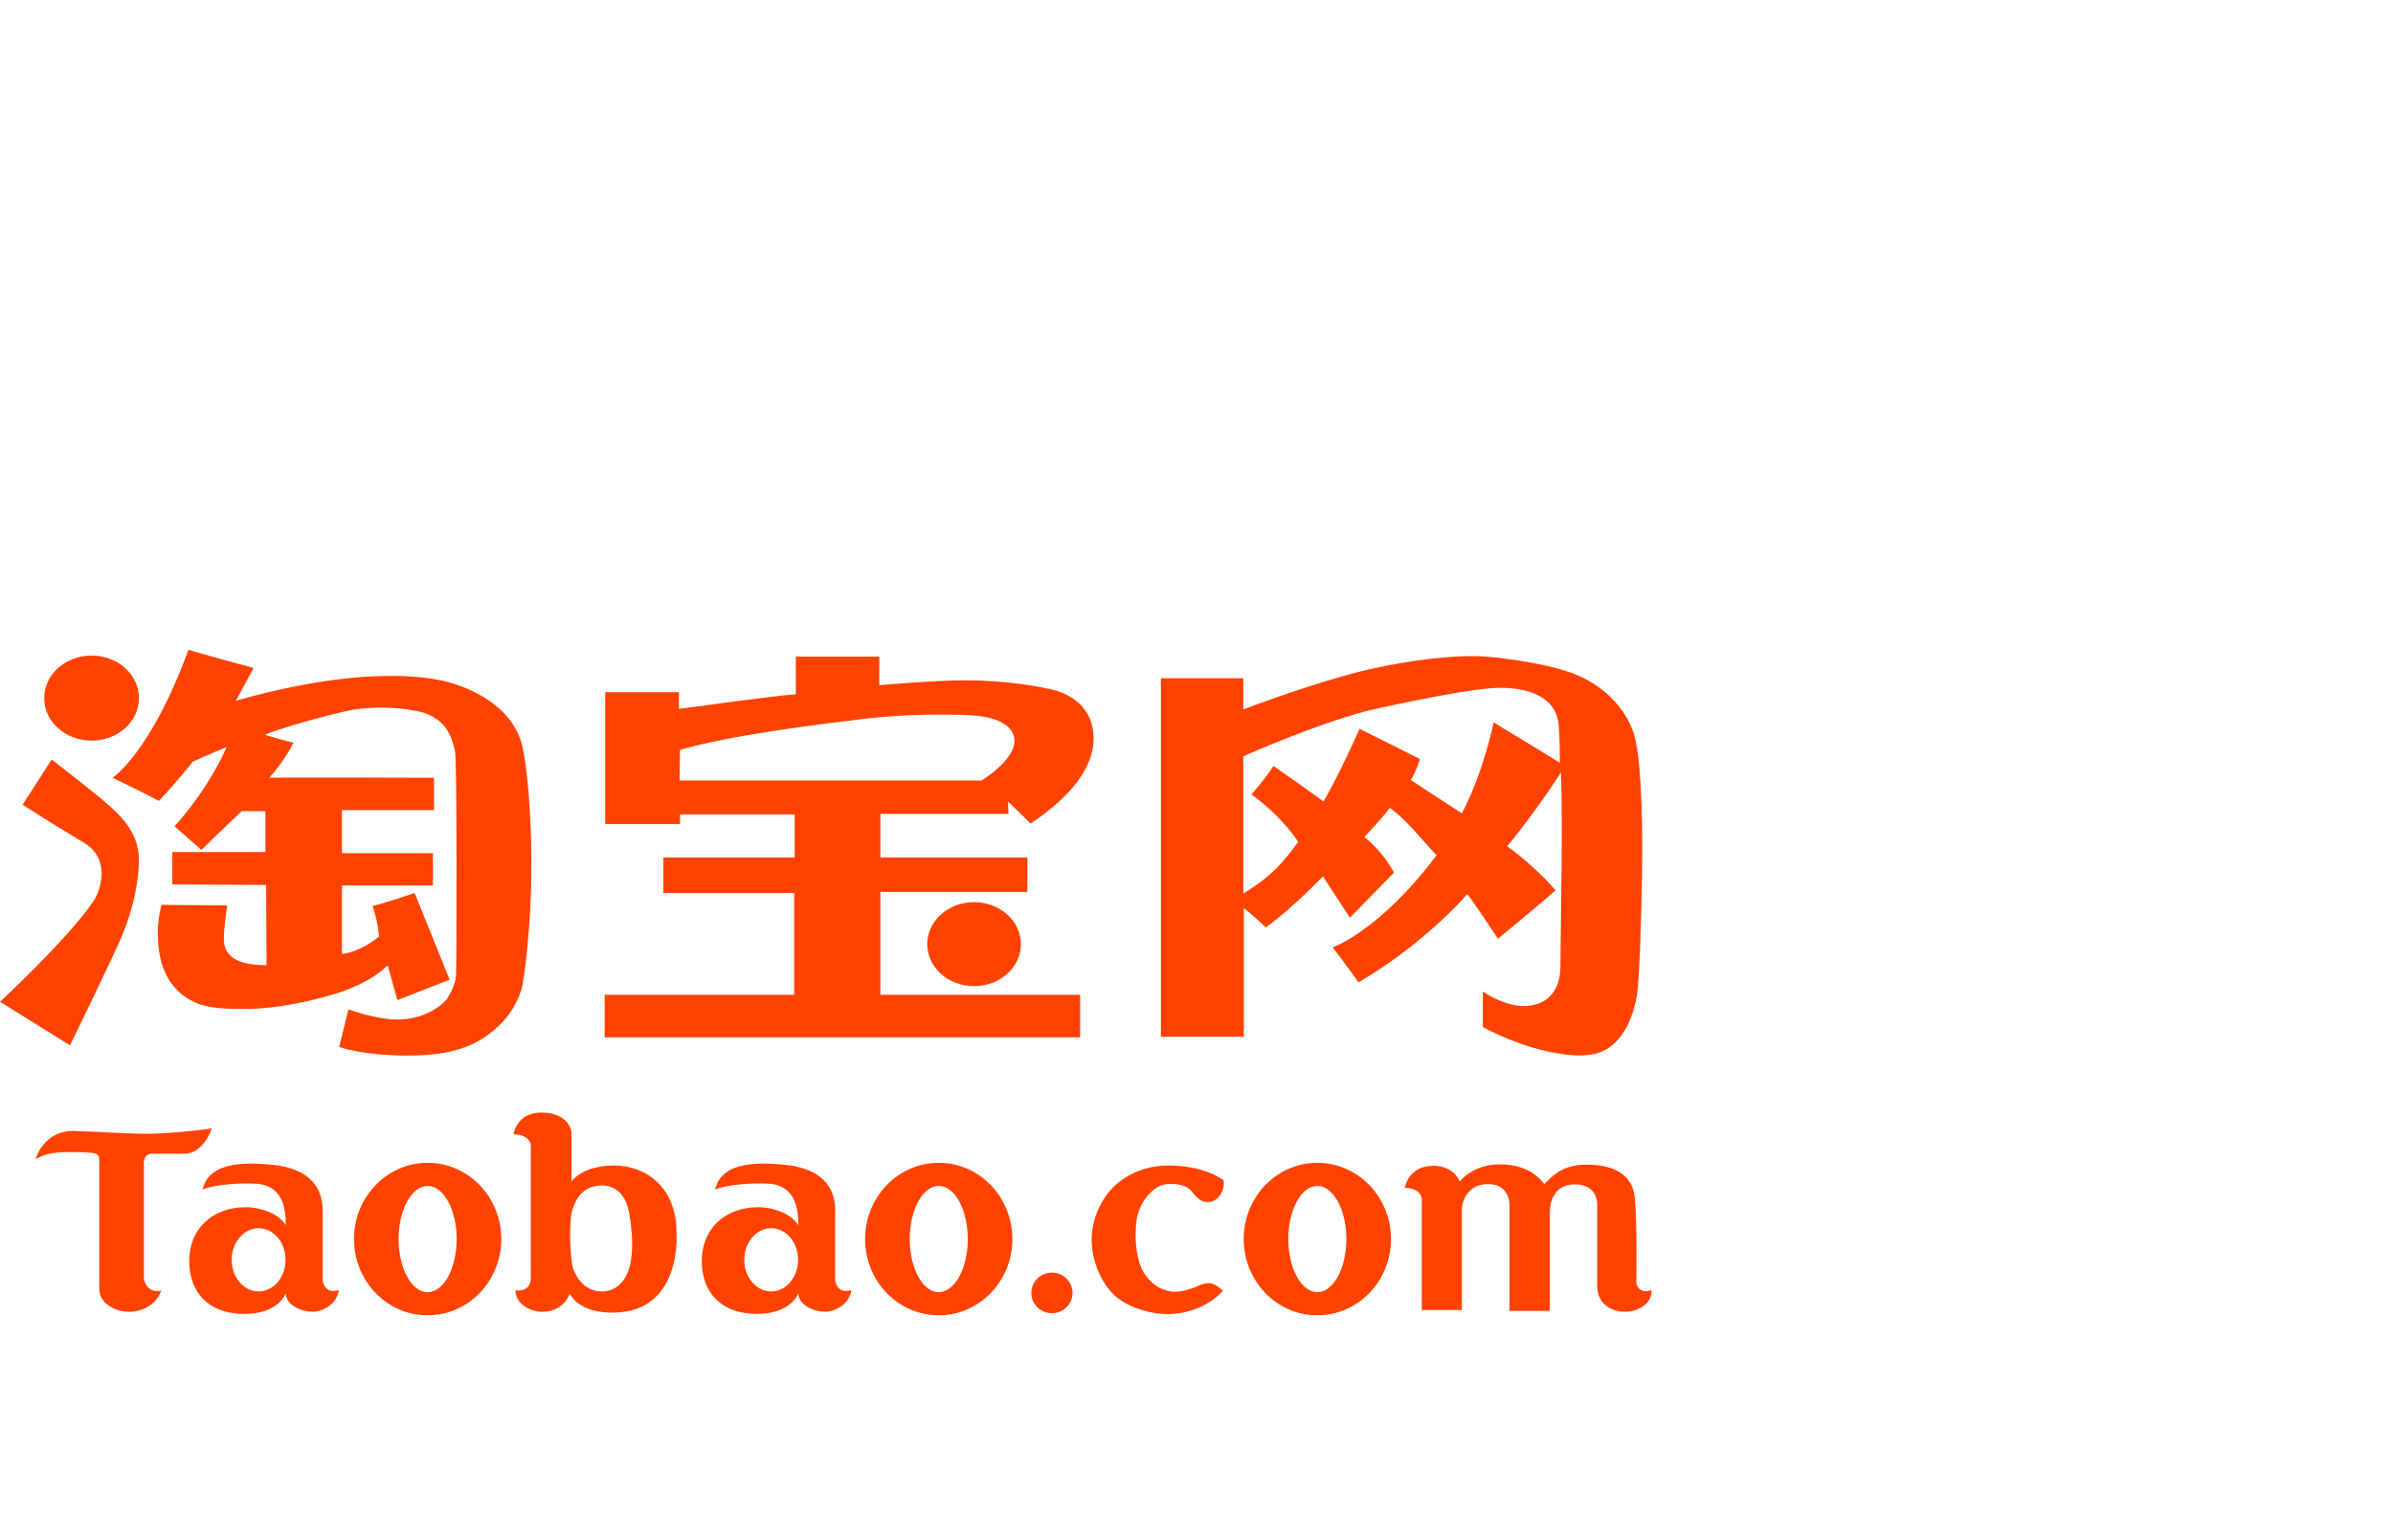
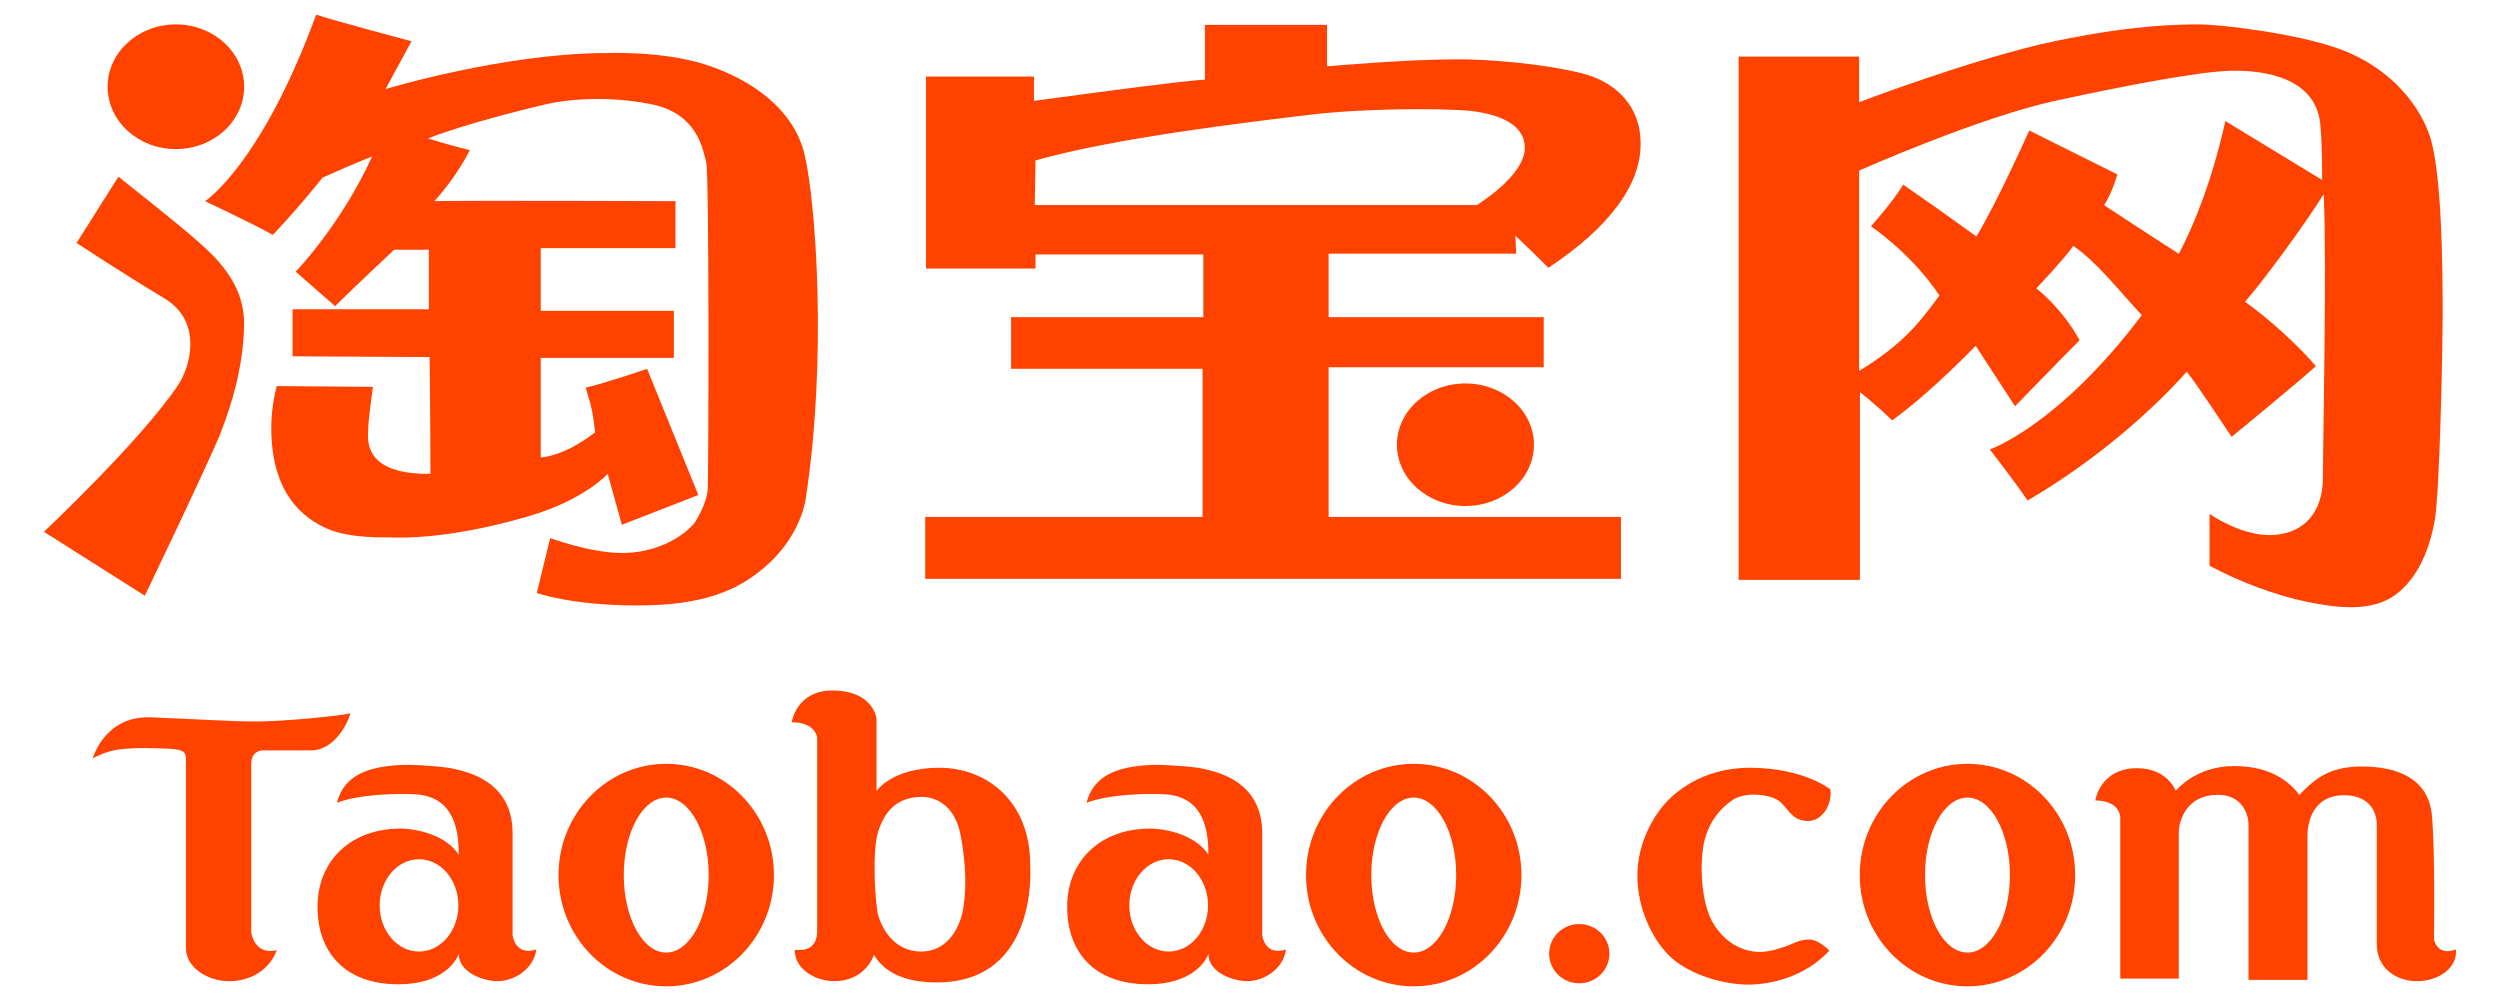
- <svg xmlns="http://www.w3.org/2000/svg" viewBox="2.644 -135.843 513.56 330.483">
-   <g fill="#ff4200">
-     <path d="m32.466 13.99c0 5.04-4.553 9.128-10.169 9.128-5.615 0-10.168-4.088-10.168-9.129s4.553-9.129 10.168-9.129c5.617 0 10.169 4.088 10.169 9.13m-24.968 22.88 6.24-9.707s8.782 6.816 11.44 9.129c2.658 2.311 7.396 6.24 7.28 12.595s-1.965 11.902-3.467 15.716c-1.502 3.813-11.324 23.919-11.324 23.919l-15.023-9.36s14.448-13.364 19.992-21.493c1.733-2.542 3.812-9.243-2.08-12.71-5.894-3.467-13.058-8.09-13.058-8.09" />
-     <path d="m26.796 31.091s8.204-5.315 16.294-27.501c2.31.808 13.98 3.928 13.98 3.928l-3.813 7.05s17.45-5.318 32.471-5.318c0 0 8.205-.346 14.561 1.734s12.828 6.356 14.445 13.289c1.618 6.932 3.35 30.045.115 50.958 0 0-.693 4.855-5.2 9.13-4.506 4.275-9.937 6.355-19.528 6.355s-14.676-1.846-14.676-1.846l1.965-8.09s5.893 2.196 10.515 2.196 8.55-1.964 10.63-4.39c0 0 1.85-2.774 1.966-5.085.115-2.311.231-46.684-.231-48.186-.463-1.503-1.04-7.165-8.205-8.552-7.164-1.386-12.827-.462-14.56-.115s-12.595 3.004-18.027 5.2c2.08.693 6.125 1.733 6.125 1.733s-1.848 3.814-5.2 7.511c4.623-.115 35.359 0 35.359 0v6.934h-19.759v9.244h19.53v6.933h-19.53v14.675s3.235 0 7.973-3.697c-.346-2.543-.231-2.89-1.386-6.588 3.005-.692 9.013-2.772 9.013-2.772l7.512 18.605-11.21 4.39-2.08-7.511s-3.35 3.813-11.555 6.24c-11.424 3.38-18.72 3.236-20.684 3.12 0 0-5.546.23-8.898-1.272-3.352-1.5-8.205-4.967-8.205-14.906 0-3.35.81-6.124.81-6.124l14.097.115s-.693 4.97-.693 6.24c0 1.272-1.041 6.703 9.128 6.587 0-7.28-.115-17.218-.115-17.218l-20.107-.115v-6.934h19.992v-8.782h-5.085s-5.547 5.201-8.667 8.321l-5.777-5.085s6.667-6.932 11.209-16.986c-2.658 1.04-7.28 3.12-7.28 3.12s-3.237 4.16-7.28 8.435c-2.89-1.618-9.94-4.969-9.94-4.969m121.795-6.009-.114 6.587h64.826s7.048-4.276 7.048-8.436-5.43-5.315-9.13-5.546c-3.697-.231-14.097-.346-22.648.694-8.55 1.04-28.195 3.35-39.981 6.7m-16.063 15.948v-28.31h15.832v3.583s22.648-3.12 25.075-3.12v-8.09h17.91v6.125s11.44-1.04 18.952-1.04c7.511 0 16.291 1.27 19.644 2.426 3.352 1.156 7.396 4.045 7.396 10.054 0 6.008-4.507 12.248-13.52 18.257a264.521 264.521 0 0 0 -4.852-4.737l.115 2.657h-27.502v9.36h31.545v7.395h-31.545v22.07h42.87v9.13h-102.035v-9.13h40.675v-21.84h-28.08v-7.626h28.195v-9.244h-24.612v2.08z" />
-     <path d="m221.744 66.798c0 4.978-4.501 9.013-10.053 9.013s-10.052-4.035-10.052-9.013c0-4.977 4.501-9.012 10.052-9.012 5.552 0 10.053 4.035 10.053 9.012m59.503-21.954c-4.16-6.24-10.054-10.169-10.054-10.169s3.12-3.467 4.74-6.125a529.229 529.229 0 0 1 10.745 7.627c3.35-5.662 7.742-15.599 7.742-15.599l12.943 6.471c-1.04 3.351-1.966 4.506-1.966 4.506s6.818 4.507 10.979 7.166c4.737-9.014 6.817-19.53 6.817-19.53l14.214 8.667s0-5.316-.231-7.511c-.23-7.743-8.666-8.666-13.174-8.551-4.506.115-14.445 1.963-25.652 4.39-11.21 2.427-28.89 10.285-28.89 10.285v29.467c6.24-3.814 8.667-6.819 11.787-11.094m-11.671 14.214v27.618h-17.796v-76.96h17.679v6.702s17.218-6.586 28.89-9.014c11.67-2.426 18.372-2.426 21.146-2.426 2.772 0 14.214 1.271 20.684 3.698 6.471 2.426 11.093 7.28 12.942 12.48s1.964 19.412 1.964 26c0 6.586-.461 26.807-1.155 30.736-.693 3.93-2.313 8.436-5.779 10.979-3.465 2.542-8.435 1.963-12.941 1.04-4.508-.925-9.823-2.89-14.33-5.315v-7.628s4.39 3.12 8.782 3.12c4.393 0 7.86-2.657 7.86-8.551 0-5.893.575-31.199.114-41.599-2.888 4.621-8.898 12.825-11.555 15.83 3.581 2.542 7.859 6.472 10.4 9.476-3.351 3.004-12.364 10.4-12.364 10.4s-5.316-8.09-6.587-9.591c-1.387 1.617-9.938 11.092-23.342 18.95-2.31-3.35-5.547-7.51-5.547-7.51s10.054-3.466 22.302-19.76c-2.657-2.774-6.586-7.859-10.052-10.169-1.388 1.965-5.433 6.24-5.433 6.24s3.7 2.773 6.357 7.626c-2.312 2.312-9.475 9.708-9.475 9.708l-5.78-8.898s-6.354 6.702-12.248 10.977c-2.887-2.773-4.737-4.159-4.737-4.159m-259.3 53.864s1.722-6.28 8.46-6.028c6.738.253 11.702.608 15.603.608 3.9 0 12.765-.86 13.727-1.217-.456 1.874-2.582 5.472-5.723 5.472h-7.144s-1.671-.05-1.671 2.026v24.771s.456 3.395 3.748 2.584c-1.063 2.887-3.8 4.56-6.99 4.56s-6.332-2.028-6.332-4.814v-27.506c0-1.419-.203-1.774-2.736-1.875-1.52-.061-4.448-.204-6.99.101-1.642.196-2.938.801-3.952 1.318m47.873 14.842c-3.19 0-5.775 3.04-5.775 6.789s2.585 6.787 5.775 6.787 5.775-3.038 5.775-6.787-2.585-6.789-5.775-6.789m-12.056-8.307c.3-1.047.86-2.837 3.09-4.104 2.47-1.405 6.128-1.469 7.446-1.469 1.317 0 5.472.255 6.737.609 1.267.354 8.51 1.47 8.51 9.422v14.994s.305 3.141 3.496 2.128c-.456 3.09-3.496 4.66-5.673 4.66-2.179 0-5.724-1.318-5.724-4.002 0 0-1.42 4.508-9.018 4.458s-11.702-4.61-11.702-11.398 4.914-11.498 12.159-11.498c2.431 0 6.737.962 8.561 3.85.016-3.545-.639-8.37-6.089-8.877-2.798-.178-8.397-.058-11.793 1.227m122.056 8.307c-3.19 0-5.775 3.04-5.775 6.789s2.585 6.787 5.775 6.787 5.775-3.038 5.775-6.787-2.585-6.789-5.775-6.789m-12.057-8.307c.3-1.047.862-2.837 3.09-4.104 2.47-1.405 6.13-1.469 7.447-1.469s5.472.255 6.737.609c1.266.354 8.51 1.47 8.51 9.422v14.994s.305 3.141 3.495 2.128c-.455 3.09-3.495 4.66-5.672 4.66-2.179 0-5.724-1.318-5.724-4.002 0 0-1.42 4.508-9.017 4.458-7.6-.05-11.703-4.61-11.703-11.398s4.914-11.498 12.159-11.498c2.431 0 6.737.962 8.561 3.85.016-3.545-.639-8.37-6.089-8.877-2.798-.178-8.397-.058-11.793 1.227m-61.672-.76c-3.442 0-6.23 5.102-6.23 11.397s2.788 11.398 6.23 11.398 6.23-5.103 6.23-11.398-2.79-11.397-6.23-11.397m15.805 11.397c0 9.038-7.077 16.363-15.805 16.363-8.73 0-15.805-7.325-15.805-16.363 0-9.036 7.076-16.362 15.805-16.362s15.805 7.326 15.805 16.362m93.882-11.397c-3.441 0-6.23 5.102-6.23 11.397s2.789 11.398 6.23 11.398 6.23-5.103 6.23-11.398-2.789-11.397-6.23-11.397m15.805 11.397c0 9.038-7.076 16.363-15.805 16.363s-15.805-7.325-15.805-16.363c0-9.036 7.076-16.362 15.805-16.362s15.805 7.326 15.805 16.362m65.445-11.397c-3.441 0-6.23 5.102-6.23 11.397s2.789 11.398 6.23 11.398 6.23-5.103 6.23-11.398-2.789-11.397-6.23-11.397m15.805 11.397c0 9.038-7.076 16.363-15.805 16.363s-15.805-7.325-15.805-16.363c0-9.036 7.076-16.362 15.805-16.362s15.805 7.326 15.805 16.362m-175.632-6.438c-.947 2.904-.442 10.862 0 12.378s2.084 5.305 6.315 5.305c4.232 0 5.684-4.168 6-5.558.316-1.388.947-5.052-.19-11.367-1.136-6.314-5.936-5.809-5.936-5.809-3.473.064-5.241 2.148-6.188 5.051m-12.694-16.04s.631-4.672 6-4.672c5.367 0 6.441 3.41 6.441 4.294v10.482s2.274-3.41 9.22-3.41 13.324 4.928 13.324 14.21c0 0 1.454 17.365-13.703 17.365-4.926 0-7.767-1.641-9.22-4.041-.947 2.464-3.158 3.852-5.81 3.852s-5.81-1.64-5.81-4.61c1.137.127 3.284.063 3.284-2.716v-28.542s-.252-2.212-3.726-2.212m119.981 34.038c0 2.407-1.979 4.357-4.42 4.357s-4.42-1.95-4.42-4.357c0-2.406 1.979-4.356 4.42-4.356s4.42 1.95 4.42 4.356m32.271-.441s-1.58-1.704-3.032-1.642-2.208.568-3.03.884c-.822.315-2.59.946-4.17.946-1.577 0-4.482-.63-6.63-3.915-2.168-3.317-2.148-9.788-1.452-12.503.695-2.717 2.336-4.8 4.23-6 1.895-1.198 5.495-.757 6.759.253 1.262 1.01 1.83 2.904 4.167 2.904 2.336 0 3.661-2.777 3.284-4.672 0 0-3.789-3.092-11.619-3.158-7.326-.062-11.494 3.915-12.82 5.494-1.327 1.579-3.852 5.367-3.852 10.42 0 5.052 2.526 10.167 5.557 12.504 3.011 2.32 7.451 3.473 10.735 3.473s8.336-1.136 11.873-4.988m39.028-22.103s.695-4.736 6.125-4.736c4.484 0 5.684 3.348 5.684 3.348s2.78-3.664 8.588-3.664c5.81 0 8.464 2.779 9.537 4.231 1.894-1.831 3.852-4.167 9.156-4.167 5.305 0 9.789 1.832 10.294 7.136s.316 18.312.316 18.312.44 2.527 3.22 1.453c.252 2.842-2.716 4.674-5.684 4.674s-5.936-1.768-5.936-5.494v-17.745s.065-4.105-4.799-4.105c-4.862 0-5.369 4.482-5.369 5.872v21.282h-8.65v-22.987s-.063-4.23-4.547-4.23-5.684 3.725-5.684 5.557v21.471h-8.587v-23.555s.188-2.589-3.664-2.653" />
+ <svg xmlns="http://www.w3.org/2000/svg" viewBox="0 0 512 206" version="1.1">
+   <g id="页面-1" stroke="none" stroke-width="1" fill="none" fill-rule="evenodd">
+     <g id="com.taobao" transform="translate(9, 3)" fill="#FF4200" fill-rule="nonzero">
+       <path d="M41,14.768 C41,21.817 34.74,27.534 27.019,27.534 C19.3,27.534 13.04,21.817 13.04,14.767 C13.04,7.717 19.3,2 27.019,2 C34.742,2 41,7.717 41,14.768 M6.673,46.765 L15.252,33.19 C15.252,33.19 27.326,42.722 30.98,45.957 C34.635,49.189 41.148,54.684 40.989,63.571 C40.83,72.458 38.287,80.216 36.222,85.55 C34.158,90.882 20.654,119 20.654,119 L0,105.91 C0,105.91 19.863,87.221 27.485,75.853 C29.868,72.298 32.726,62.926 24.626,58.078 C16.523,53.229 6.673,46.764 6.673,46.764" id="形状" />
+       <path d="M33.001,38.193 C33.001,38.193 44.457,30.812 55.754,0 C58.98,1.122 75.276,5.455 75.276,5.455 L69.951,15.246 C69.951,15.246 94.319,7.861 115.294,7.861 C115.294,7.861 126.751,7.38 135.627,10.269 C144.502,13.157 153.54,19.096 155.798,28.724 C158.057,38.352 160.476,70.451 155.958,99.495 C155.958,99.495 154.991,106.237 148.697,112.174 C142.405,118.111 134.821,121 121.428,121 C108.035,121 100.935,118.436 100.935,118.436 L103.679,107.201 C103.679,107.201 111.908,110.251 118.362,110.251 C124.816,110.251 130.301,107.523 133.205,104.154 C133.205,104.154 135.789,100.301 135.951,97.092 C136.111,93.882 136.273,32.258 135.628,30.172 C134.982,28.084 134.176,20.221 124.171,18.295 C114.167,16.37 106.259,17.653 103.839,18.135 C101.419,18.617 86.252,22.307 78.666,25.357 C81.571,26.319 87.219,27.763 87.219,27.763 C87.219,27.763 84.639,33.06 79.958,38.195 C86.414,38.035 129.333,38.195 129.333,38.195 L129.333,47.824 L101.742,47.824 L101.742,60.662 L129.013,60.662 L129.013,70.291 L101.742,70.291 L101.742,90.672 C101.742,90.672 106.259,90.672 112.875,85.537 C112.392,82.005 112.553,81.524 110.94,76.388 C115.136,75.427 123.526,72.538 123.526,72.538 L134.015,98.377 L118.362,104.473 L115.457,94.042 C115.457,94.042 110.779,99.338 99.322,102.708 C83.369,107.402 73.181,107.202 70.439,107.041 C70.439,107.041 62.694,107.361 58.014,105.275 C53.333,103.192 46.556,98.377 46.556,84.573 C46.556,79.921 47.687,76.068 47.687,76.068 L67.372,76.228 C67.372,76.228 66.405,83.13 66.405,84.894 C66.405,86.661 64.951,94.203 79.151,94.042 C79.151,83.932 78.99,70.13 78.99,70.13 L50.913,69.97 L50.913,60.34 L78.83,60.34 L78.83,48.144 L71.729,48.144 C71.729,48.144 63.983,55.367 59.626,59.7 L51.559,52.638 C51.559,52.638 60.869,43.011 67.212,29.048 C63.5,30.492 57.046,33.381 57.046,33.381 C57.046,33.381 52.526,39.158 46.88,45.096 C42.845,42.848 33,38.195 33,38.195 M203.074,29.849 L202.915,38.997 L293.438,38.997 C293.438,38.997 303.279,33.059 303.279,27.281 C303.279,21.504 295.697,19.9 290.53,19.579 C285.368,19.258 270.845,19.099 258.905,20.543 C246.966,21.987 219.533,25.195 203.075,29.848 M180.645,51.996 L180.645,12.68 L202.753,12.68 L202.753,17.656 C202.753,17.656 234.378,13.323 237.768,13.323 L237.768,2.087 L262.777,2.087 L262.777,10.594 C262.777,10.594 278.752,9.149 289.241,9.149 C299.73,9.149 311.99,10.913 316.672,12.519 C321.353,14.124 327,18.136 327,26.482 C327,34.825 320.706,43.491 308.121,51.837 C305.891,49.615 303.632,47.422 301.345,45.258 L301.506,48.948 L263.102,48.948 L263.102,61.947 L307.152,61.947 L307.152,72.217 L263.102,72.217 L263.102,102.868 L322.966,102.868 L322.966,115.548 L180.485,115.548 L180.485,102.868 L237.283,102.868 L237.283,72.537 L198.072,72.537 L198.072,61.946 L237.444,61.946 L237.444,49.108 L203.075,49.108 L203.075,51.996 L180.645,51.996 Z" id="形状" />
+       <path d="M305.149,88.08 C305.149,95.012 298.867,100.63 291.118,100.63 C283.369,100.63 277.089,95.012 277.089,88.08 C277.089,81.15 283.371,75.532 291.118,75.532 C298.867,75.532 305.149,81.15 305.149,88.08 M388.198,57.511 C382.392,48.822 374.166,43.351 374.166,43.351 C374.166,43.351 378.52,38.524 380.781,34.822 C385.824,38.3 390.824,41.841 395.778,45.443 C400.454,37.559 406.584,23.722 406.584,23.722 L424.649,32.732 C423.197,37.398 421.905,39.007 421.905,39.007 C421.905,39.007 431.421,45.282 437.228,48.985 C443.84,36.433 446.743,21.791 446.743,21.791 L466.581,33.859 C466.581,33.859 466.581,26.457 466.259,23.4 C465.938,12.619 454.164,11.333 447.872,11.494 C441.583,11.654 427.711,14.227 412.069,17.606 C396.423,20.986 371.747,31.928 371.747,31.928 L371.747,72.958 C380.456,67.648 383.844,63.463 388.198,57.511 M371.909,77.303 L371.909,115.759 L347.071,115.759 L347.071,8.597 L371.746,8.597 L371.746,17.929 C371.746,17.929 395.777,8.759 412.068,5.378 C428.356,2 437.71,2 441.581,2 C445.45,2 461.42,3.77 470.45,7.149 C479.482,10.527 485.933,17.286 488.513,24.527 C491.094,31.767 491.255,51.557 491.255,60.73 C491.255,69.901 490.611,98.057 489.643,103.528 C488.675,109 486.414,115.274 481.577,118.815 C476.741,122.355 469.804,121.549 463.515,120.263 C457.223,118.975 449.805,116.239 443.514,112.863 L443.514,102.241 C443.514,102.241 449.642,106.586 455.772,106.586 C461.903,106.586 466.742,102.886 466.742,94.679 C466.742,86.473 467.544,51.236 466.901,36.755 C462.87,43.19 454.482,54.613 450.773,58.797 C455.772,62.337 461.742,67.809 465.289,71.992 C460.612,76.175 448.032,86.473 448.032,86.473 C448.032,86.473 440.613,75.209 438.839,73.119 C436.903,75.37 424.968,88.563 406.26,99.505 C403.036,94.84 398.518,89.048 398.518,89.048 C398.518,89.048 412.551,84.222 429.645,61.533 C425.937,57.671 420.453,50.59 415.616,47.374 C413.678,50.11 408.033,56.063 408.033,56.063 C408.033,56.063 413.197,59.924 416.905,66.681 C413.678,69.901 403.681,80.199 403.681,80.199 L395.614,67.809 C395.614,67.809 386.745,77.141 378.519,83.094 C374.49,79.233 371.908,77.303 371.908,77.303 M10,152.305 C10,152.305 12.403,143.56 21.808,143.911 C31.212,144.263 38.14,144.758 43.585,144.758 C49.028,144.758 61.401,143.56 62.744,143.063 C62.107,145.673 59.14,150.683 54.756,150.683 L44.785,150.683 C44.785,150.683 42.453,150.613 42.453,153.504 L42.453,187.996 C42.453,187.996 43.089,192.723 47.684,191.594 C46.201,195.614 42.38,197.943 37.928,197.943 C33.476,197.943 29.091,195.119 29.091,191.24 L29.091,152.94 C29.091,150.964 28.807,150.47 25.272,150.329 C23.15,150.244 19.064,150.045 15.516,150.47 C13.224,150.742 11.415,151.585 10,152.305 M76.817,172.971 C72.364,172.971 68.757,177.204 68.757,182.424 C68.757,187.645 72.364,191.875 76.817,191.875 C81.269,191.875 84.877,187.645 84.877,182.424 C84.877,177.204 81.269,172.971 76.817,172.971 M59.99,161.404 C60.409,159.946 61.19,157.454 64.303,155.69 C67.75,153.733 72.856,153.644 74.695,153.644 C76.533,153.644 82.333,153.999 84.098,154.492 C85.867,154.985 95.976,156.539 95.976,167.612 L95.976,188.49 C95.976,188.49 96.401,192.864 100.855,191.453 C100.219,195.756 95.976,197.942 92.937,197.942 C89.896,197.942 84.948,196.107 84.948,192.369 C84.948,192.369 82.966,198.646 72.362,198.577 C61.757,198.507 56.029,192.158 56.029,182.706 C56.029,173.254 62.888,166.696 73,166.696 C76.393,166.696 82.402,168.035 84.948,172.056 C84.971,167.12 84.056,160.402 76.45,159.696 C72.545,159.448 64.73,159.615 59.99,161.404 M230.345,172.971 C225.893,172.971 222.285,177.204 222.285,182.424 C222.285,187.645 225.893,191.875 230.345,191.875 C234.797,191.875 238.405,187.645 238.405,182.424 C238.405,177.204 234.797,172.971 230.345,172.971 M213.517,161.404 C213.936,159.946 214.72,157.454 217.83,155.69 C221.277,153.733 226.385,153.644 228.223,153.644 C230.062,153.644 235.861,153.999 237.626,154.492 C239.393,154.985 249.504,156.539 249.504,167.612 L249.504,188.49 C249.504,188.49 249.929,192.864 254.382,191.453 C253.747,195.756 249.504,197.942 246.465,197.942 C243.424,197.942 238.476,196.107 238.476,192.369 C238.476,192.369 236.494,198.646 225.891,198.577 C215.284,198.507 209.557,192.158 209.557,182.706 C209.557,173.254 216.416,166.696 226.528,166.696 C229.921,166.696 235.931,168.035 238.476,172.056 C238.499,167.12 237.584,160.402 229.978,159.696 C226.073,159.448 218.258,159.615 213.518,161.404 M127.442,160.346 C122.638,160.346 118.747,167.45 118.747,176.216 C118.747,184.981 122.638,192.087 127.442,192.087 C132.246,192.087 136.137,184.981 136.137,176.216 C136.137,167.45 132.243,160.346 127.442,160.346 M149.501,176.216 C149.501,188.8 139.624,199 127.442,199 C115.257,199 105.383,188.8 105.383,176.216 C105.383,163.634 115.259,153.433 127.442,153.433 C139.625,153.433 149.501,163.634 149.501,176.216 M280.533,160.346 C275.731,160.346 271.838,167.45 271.838,176.216 C271.838,184.981 275.731,192.087 280.533,192.087 C285.336,192.087 289.228,184.981 289.228,176.216 C289.228,167.45 285.336,160.346 280.533,160.346 M302.592,176.216 C302.592,188.8 292.716,199 280.533,199 C268.35,199 258.474,188.8 258.474,176.216 C258.474,163.634 268.35,153.433 280.533,153.433 C292.716,153.433 302.592,163.634 302.592,176.216 M393.935,160.346 C389.132,160.346 385.239,167.45 385.239,176.216 C385.239,184.981 389.132,192.087 393.935,192.087 C398.737,192.087 402.63,184.981 402.63,176.216 C402.63,167.45 398.737,160.346 393.935,160.346 M415.994,176.216 C415.994,188.8 406.118,199 393.935,199 C381.751,199 371.875,188.8 371.875,176.216 C371.875,163.634 381.751,153.433 393.935,153.433 C406.118,153.433 415.994,163.634 415.994,176.216 M170.863,167.251 C169.541,171.295 170.246,182.376 170.863,184.487 C171.479,186.598 173.771,191.874 179.676,191.874 C185.583,191.874 187.61,186.07 188.051,184.134 C188.492,182.202 189.372,177.1 187.785,168.307 C186.2,159.515 179.501,160.218 179.501,160.218 C174.653,160.307 172.186,163.209 170.864,167.251 M153.147,144.917 C153.147,144.917 154.027,138.411 161.521,138.411 C169.012,138.411 170.511,143.159 170.511,144.39 L170.511,158.986 C170.511,158.986 173.685,154.237 183.379,154.237 C193.074,154.237 201.976,161.099 201.976,174.024 C201.976,174.024 204.005,198.204 182.85,198.204 C175.975,198.204 172.01,195.919 169.982,192.577 C168.66,196.008 165.574,197.94 161.873,197.94 C158.171,197.94 153.764,195.657 153.764,191.521 C155.351,191.698 158.347,191.609 158.347,187.739 L158.347,147.997 C158.347,147.997 157.995,144.917 153.147,144.917 M320.605,192.312 C320.605,195.664 317.843,198.379 314.436,198.379 C311.029,198.379 308.267,195.664 308.267,192.312 C308.267,188.962 311.029,186.247 314.436,186.247 C317.843,186.247 320.605,188.962 320.605,192.312 M365.646,191.698 C365.646,191.698 363.441,189.325 361.415,189.412 C359.388,189.498 358.333,190.203 357.186,190.643 C356.038,191.081 353.571,191.96 351.365,191.96 C349.164,191.96 345.11,191.083 342.112,186.508 C339.086,181.89 339.114,172.879 340.085,169.099 C341.055,165.316 343.346,162.415 345.989,160.744 C348.634,159.076 353.659,159.69 355.423,161.097 C357.184,162.503 357.977,165.14 361.239,165.14 C364.499,165.14 366.348,161.273 365.822,158.635 C365.822,158.635 360.534,154.329 349.605,154.237 C339.381,154.151 333.563,159.689 331.712,161.887 C329.86,164.086 326.336,169.361 326.336,176.397 C326.336,183.431 329.862,190.554 334.092,193.808 C338.295,197.038 344.492,198.644 349.075,198.644 C353.659,198.644 360.71,197.062 365.646,191.698 M420.118,160.921 C420.118,160.921 421.088,154.327 428.667,154.327 C434.925,154.327 436.6,158.988 436.6,158.988 C436.6,158.988 440.48,153.887 448.586,153.887 C456.695,153.887 460.4,157.756 461.897,159.778 C464.541,157.228 467.274,153.976 474.676,153.976 C482.081,153.976 488.339,156.527 489.044,163.912 C489.749,171.298 489.485,189.41 489.485,189.41 C489.485,189.41 490.099,192.929 493.979,191.434 C494.331,195.391 490.188,197.942 486.046,197.942 C481.903,197.942 477.761,195.48 477.761,190.292 L477.761,165.583 C477.761,165.583 477.852,159.867 471.063,159.867 C464.277,159.867 463.569,166.108 463.569,168.043 L463.569,197.677 L451.496,197.677 L451.496,165.669 C451.496,165.669 451.409,159.779 445.15,159.779 C438.892,159.779 437.217,164.966 437.217,167.517 L437.217,197.414 L425.232,197.414 L425.232,164.615 C425.232,164.615 425.494,161.01 420.118,160.921" id="形状" />
+     </g>
  </g>
</svg>
